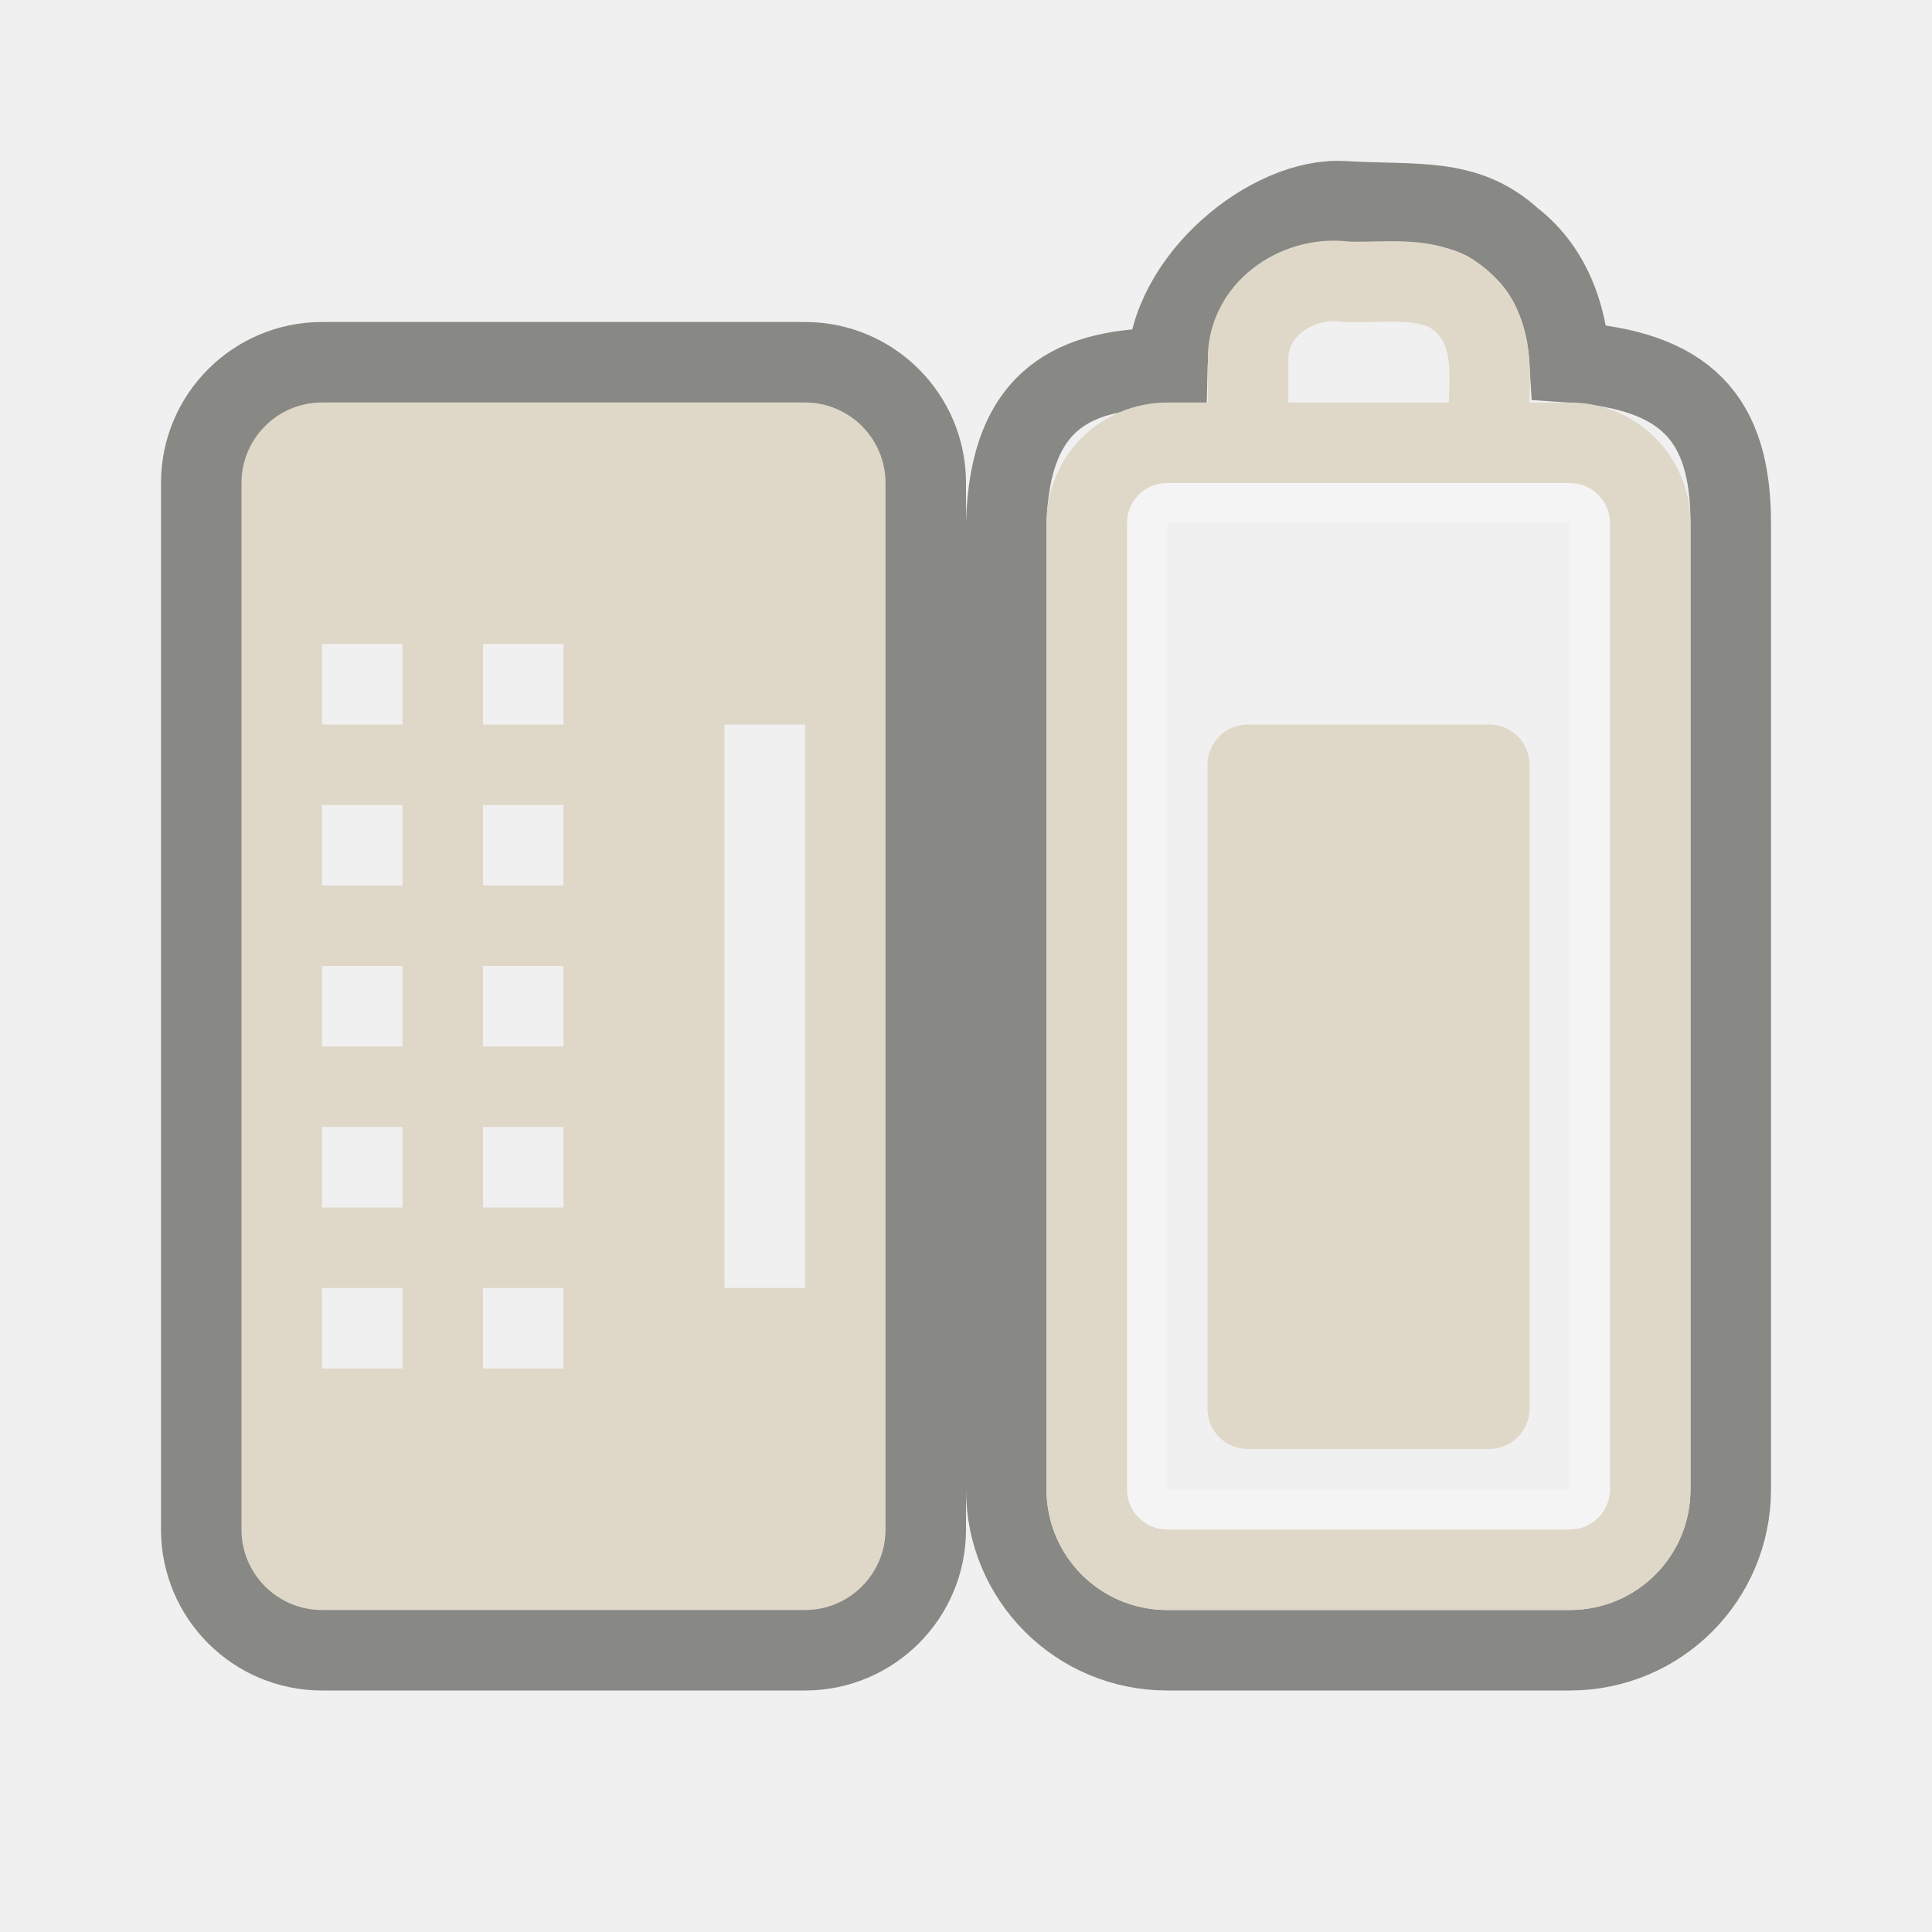
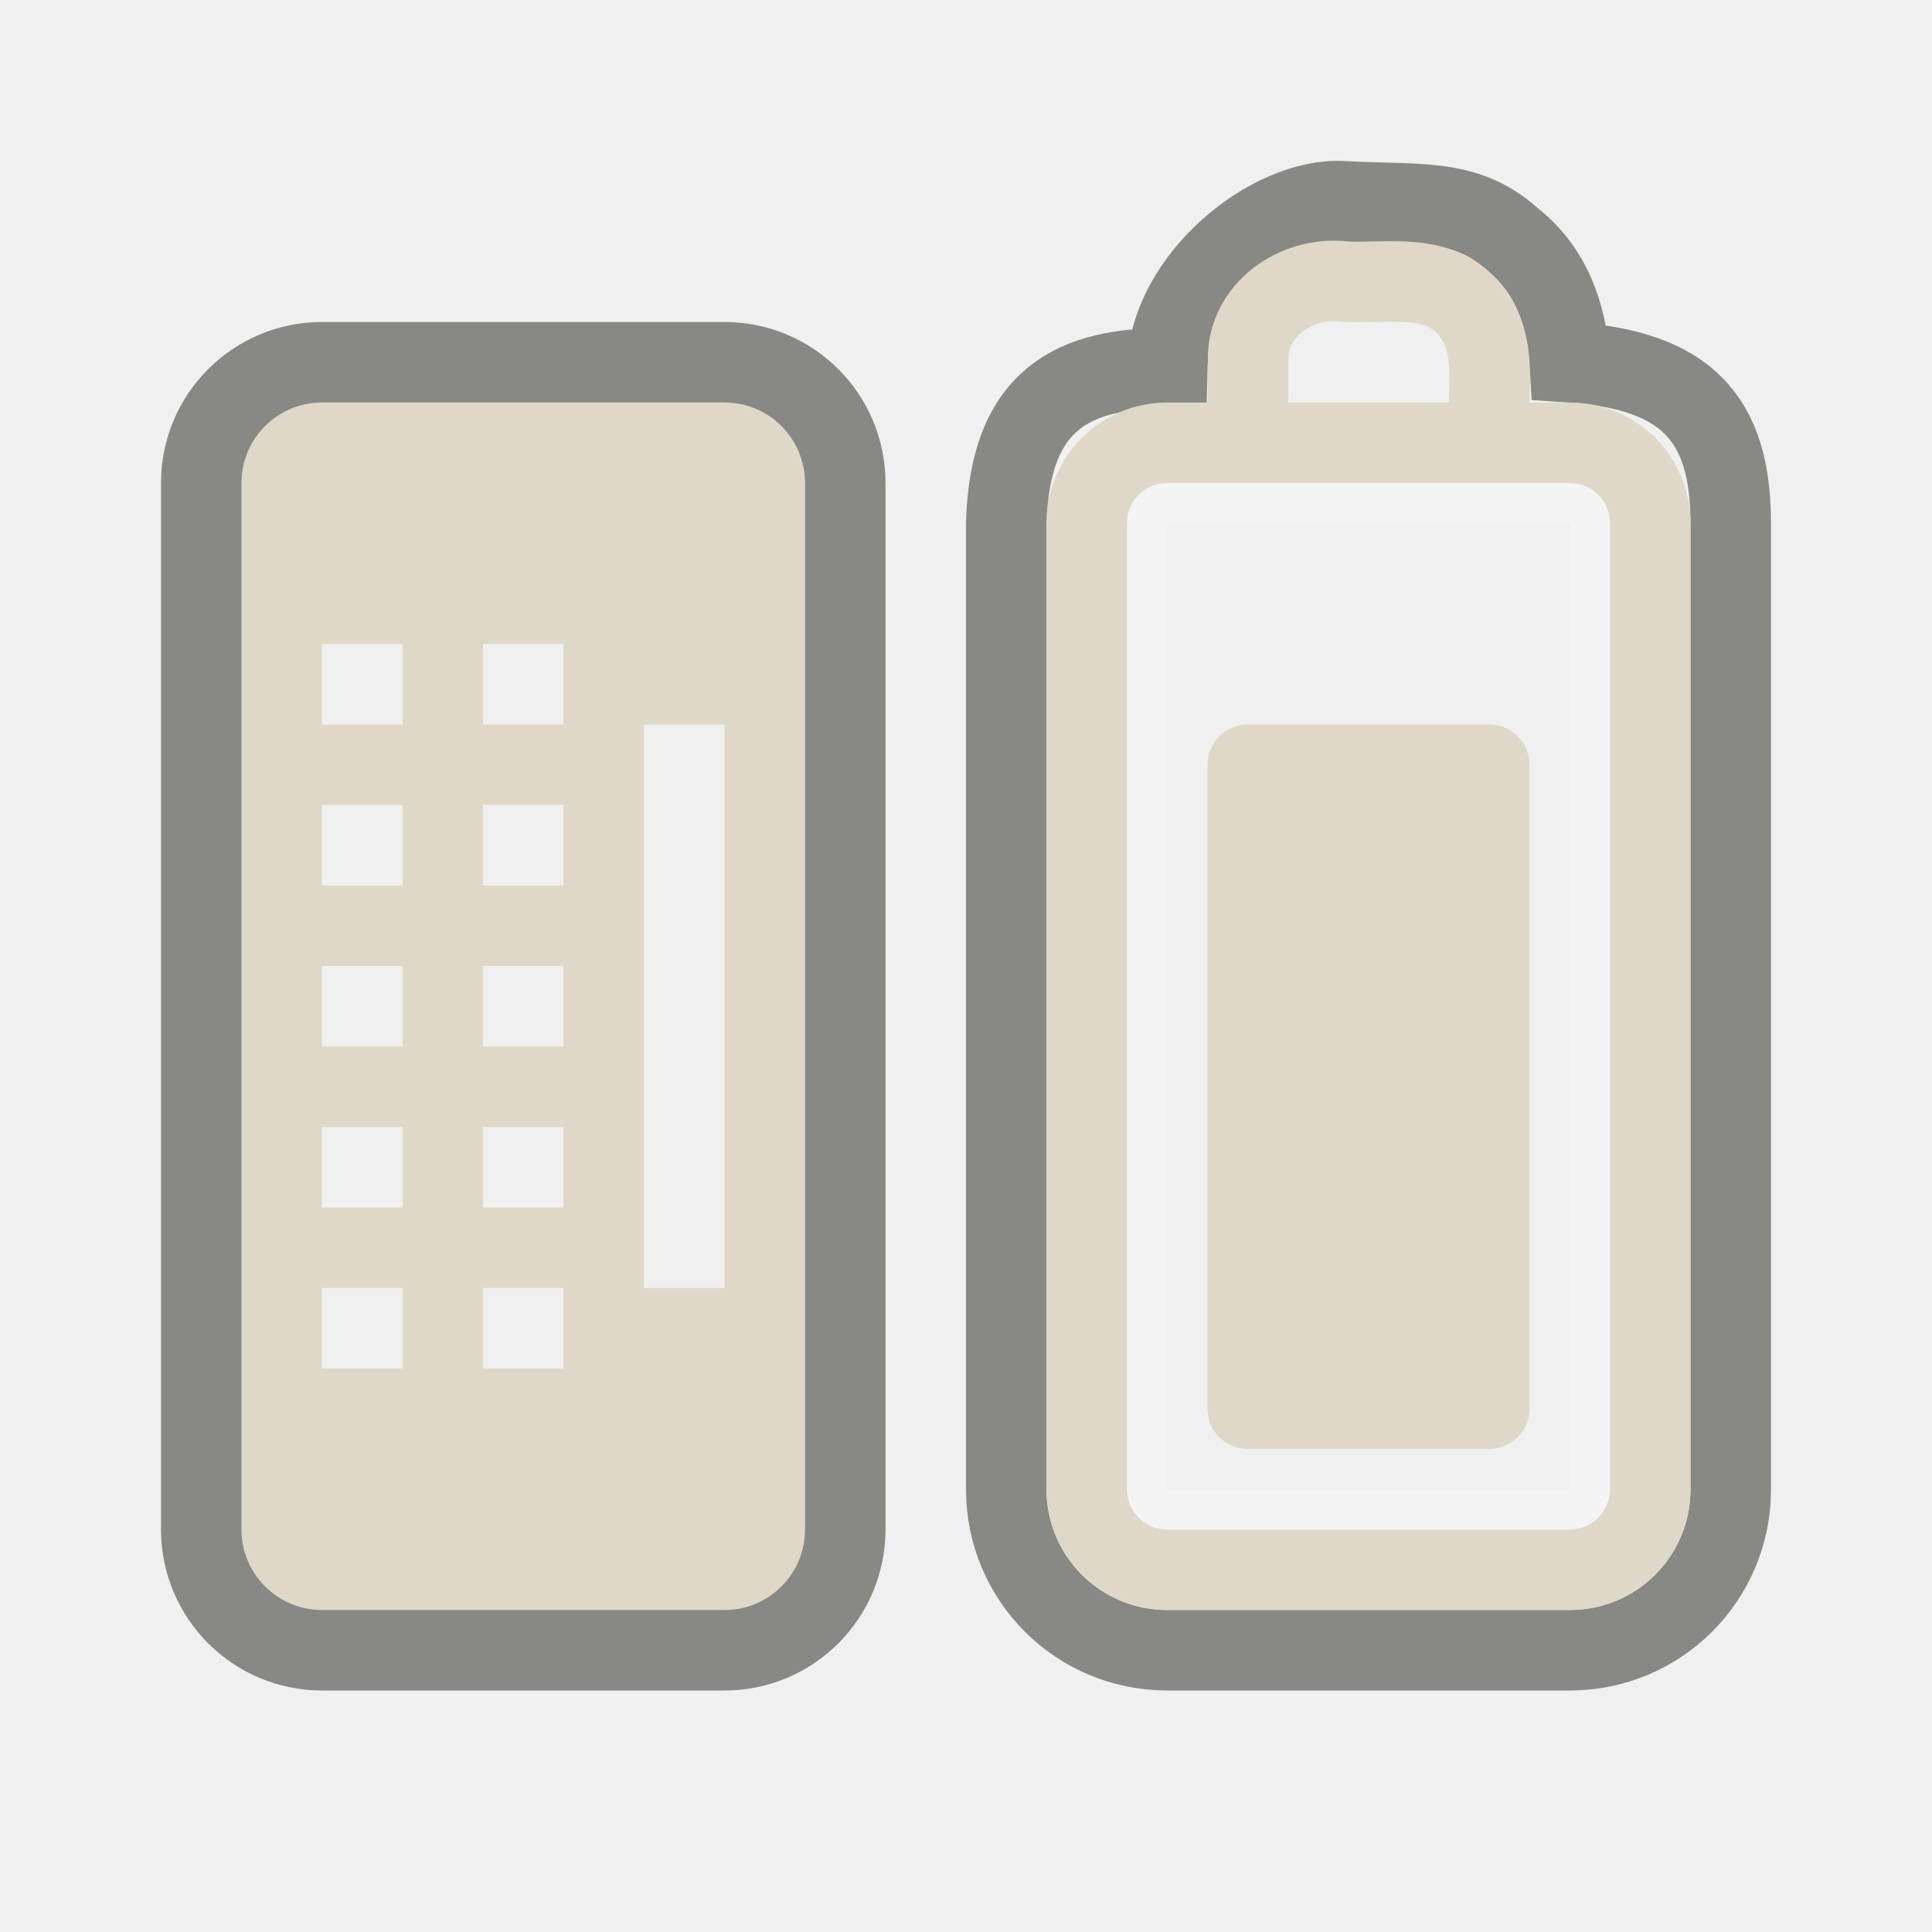
<svg xmlns="http://www.w3.org/2000/svg" version="1.0" width="24" height="24" id="svg3206">
-   <defs id="defs3208" />
+   <defs id="defs3208">
+     </defs>
  <rect width="12.5" height="5.5" rx="0.25" ry="0.25" x="-18.75" y="14.25" transform="matrix(0,-1,1,0,0,0)" id="rect3236" style="opacity:0.3;fill:none;fill-opacity:1;fill-rule:nonzero;stroke:#ffffff;stroke-width:0.5;stroke-linecap:round;stroke-linejoin:miter;marker:none;marker-start:none;marker-mid:none;marker-end:none;stroke-miterlimit:4;stroke-dasharray:none;stroke-dashoffset:0;stroke-opacity:1;visibility:visible;display:inline;overflow:visible;enable-background:accumulate" />
  <path d="M 12.5,18.5 C 12.5,19.608 13.392,20.5 14.5,20.5 L 19.5,20.5 C 20.608,20.5 21.5,19.608 21.5,18.5 L 21.5,6.5 C 21.5,5.198 20.95,4.596 19.5,4.5 C 19.465,3.913 19.263,3.34 18.781,2.969 C 18.206,2.444 17.592,2.554 16.688,2.5 C 15.783,2.446 14.524,3.469 14.5,4.574 C 13.365,4.574 12.544,4.929 12.5,6.5 L 12.5,18.5 z" id="rect3225" style="opacity:0.6;fill:none;fill-opacity:1;fill-rule:nonzero;stroke:#43423e;stroke-width:1;stroke-linecap:round;stroke-linejoin:miter;marker:none;marker-start:none;marker-mid:none;marker-end:none;stroke-miterlimit:4;stroke-dasharray:none;stroke-dashoffset:0;stroke-opacity:1;visibility:visible;display:inline;overflow:visible;enable-background:accumulate" />
  <rect width="4" height="9" rx="0.5" ry="0.5" x="15" y="9" id="rect3728" style="opacity:1;fill:#dfd8c8;fill-opacity:1;fill-rule:evenodd;stroke:none;stroke-width:1.7;stroke-linecap:round;stroke-linejoin:miter;marker:none;marker-start:none;marker-mid:none;marker-end:none;stroke-miterlimit:4;stroke-dasharray:none;stroke-dashoffset:0;stroke-opacity:1;visibility:visible;display:inline;overflow:visible;enable-background:accumulate" />
  <path d="M 13.5,18.5 L 13.5,6.5 C 13.5,5.946 13.946,5.5 14.5,5.5 L 19.5,5.5 C 20.054,5.5 20.5,5.946 20.5,6.5 L 20.5,18.5 C 20.5,19.054 20.054,19.5 19.5,19.5 L 14.5,19.5 C 13.946,19.5 13.5,19.054 13.5,18.5 z M 15.503,5.382 C 15.503,5.054 15.504,4.725 15.505,4.397 C 15.546,3.8 16.155,3.421 16.717,3.5 C 17.25,3.523 17.894,3.376 18.272,3.863 C 18.623,4.302 18.464,4.884 18.5,5.4" id="rect2442" style="fill:none;fill-opacity:1;fill-rule:nonzero;stroke:#dfd8c8;stroke-width:1;stroke-linecap:round;stroke-linejoin:miter;marker:none;marker-start:none;marker-mid:none;marker-end:none;stroke-miterlimit:4;stroke-dashoffset:0;stroke-opacity:1;visibility:visible;display:inline;overflow:visible;enable-background:accumulate" />
-   <path d="M 4,5 C 3.446,5 3,5.446 3,6 L 3,19 C 3,19.554 3.446,20 4,20 L 10,20 C 10.554,20 11,19.554 11,19 L 11,6 C 11,5.446 10.554,5 10,5 L 4,5 z M 4,8 L 5,8 L 5,9 L 4,9 L 4,8 z M 6,8 L 7,8 L 7,9 L 6,9 L 6,8 z M 9,9 L 10,9 L 10,16 L 9,16 L 9,9 z M 4,10 L 5,10 L 5,11 L 4,11 L 4,10 z M 6,10 L 7,10 L 7,11 L 6,11 L 6,10 z M 4,12 L 5,12 L 5,13 L 4,13 L 4,12 z M 6,12 L 7,12 L 7,13 L 6,13 L 6,12 z M 4,14 L 5,14 L 5,15 L 4,15 L 4,14 z M 6,14 L 7,14 L 7,15 L 6,15 L 6,14 z M 4,16 L 5,16 L 5,17 L 4,17 L 4,16 z M 6,16 L 7,16 L 7,17 L 6,17 L 6,16 z" id="rect2397" style="opacity:1;fill:#dfd8c8;fill-opacity:1;fill-rule:evenodd;stroke:none;stroke-width:1.7;stroke-linecap:round;stroke-linejoin:miter;marker:none;marker-start:none;marker-mid:none;marker-end:none;stroke-miterlimit:4;stroke-dasharray:none;stroke-dashoffset:0;stroke-opacity:1;visibility:visible;display:inline;overflow:visible;enable-background:accumulate" />
-   <rect width="9" height="16" rx="1.5" ry="1.5" x="2.5" y="4.5" id="rect3322" style="opacity:0.6;fill:none;fill-opacity:1;fill-rule:nonzero;stroke:#43423e;stroke-width:1;stroke-linecap:round;stroke-linejoin:miter;marker:none;marker-start:none;marker-mid:none;marker-end:none;stroke-miterlimit:4;stroke-dasharray:none;stroke-dashoffset:0;stroke-opacity:1;visibility:visible;display:inline;overflow:visible;enable-background:accumulate" />
+   <path d="M 4,5 C 3.446,5 3,5.446 3,6 L 3,19 C 3,19.554 3.446,20 4,20 L 9,20 C 9.554,20 10,19.554 10,19 L 10,6 C 10,5.446 9.554,5 9,5 L 4,5 z M 4,8 L 5,8 L 5,9 L 4,9 L 4,8 z M 6,8 L 7,8 L 7,9 L 6,9 L 6,8 z M 8,9 L 9,9 L 9,16 L 8,16 L 8,9 z M 4,10 L 5,10 L 5,11 L 4,11 L 4,10 z M 6,10 L 7,10 L 7,11 L 6,11 L 6,10 z M 4,12 L 5,12 L 5,13 L 4,13 L 4,12 z M 6,12 L 7,12 L 7,13 L 6,13 L 6,12 z M 4,14 L 5,14 L 5,15 L 4,15 L 4,14 z M 6,14 L 7,14 L 7,15 L 6,15 L 6,14 z M 4,16 L 5,16 L 5,17 L 4,17 L 4,16 z M 6,16 L 7,16 L 7,17 L 6,17 L 6,16 z" id="rect2397" style="opacity:1;fill:#dfd8c8;fill-opacity:1;fill-rule:evenodd;stroke:none;stroke-width:1.7;stroke-linecap:round;stroke-linejoin:miter;marker:none;marker-start:none;marker-mid:none;marker-end:none;stroke-miterlimit:4;stroke-dasharray:none;stroke-dashoffset:0;stroke-opacity:1;visibility:visible;display:inline;overflow:visible;enable-background:accumulate" />
+   <rect width="8" height="16" rx="1.5" ry="1.5" x="2.5" y="4.5" id="rect3322" style="opacity:0.6;fill:none;fill-opacity:1;fill-rule:nonzero;stroke:#43423e;stroke-width:1;stroke-linecap:round;stroke-linejoin:miter;marker:none;marker-start:none;marker-mid:none;marker-end:none;stroke-miterlimit:4;stroke-dasharray:none;stroke-dashoffset:0;stroke-opacity:1;visibility:visible;display:inline;overflow:visible;enable-background:accumulate" />
</svg>
